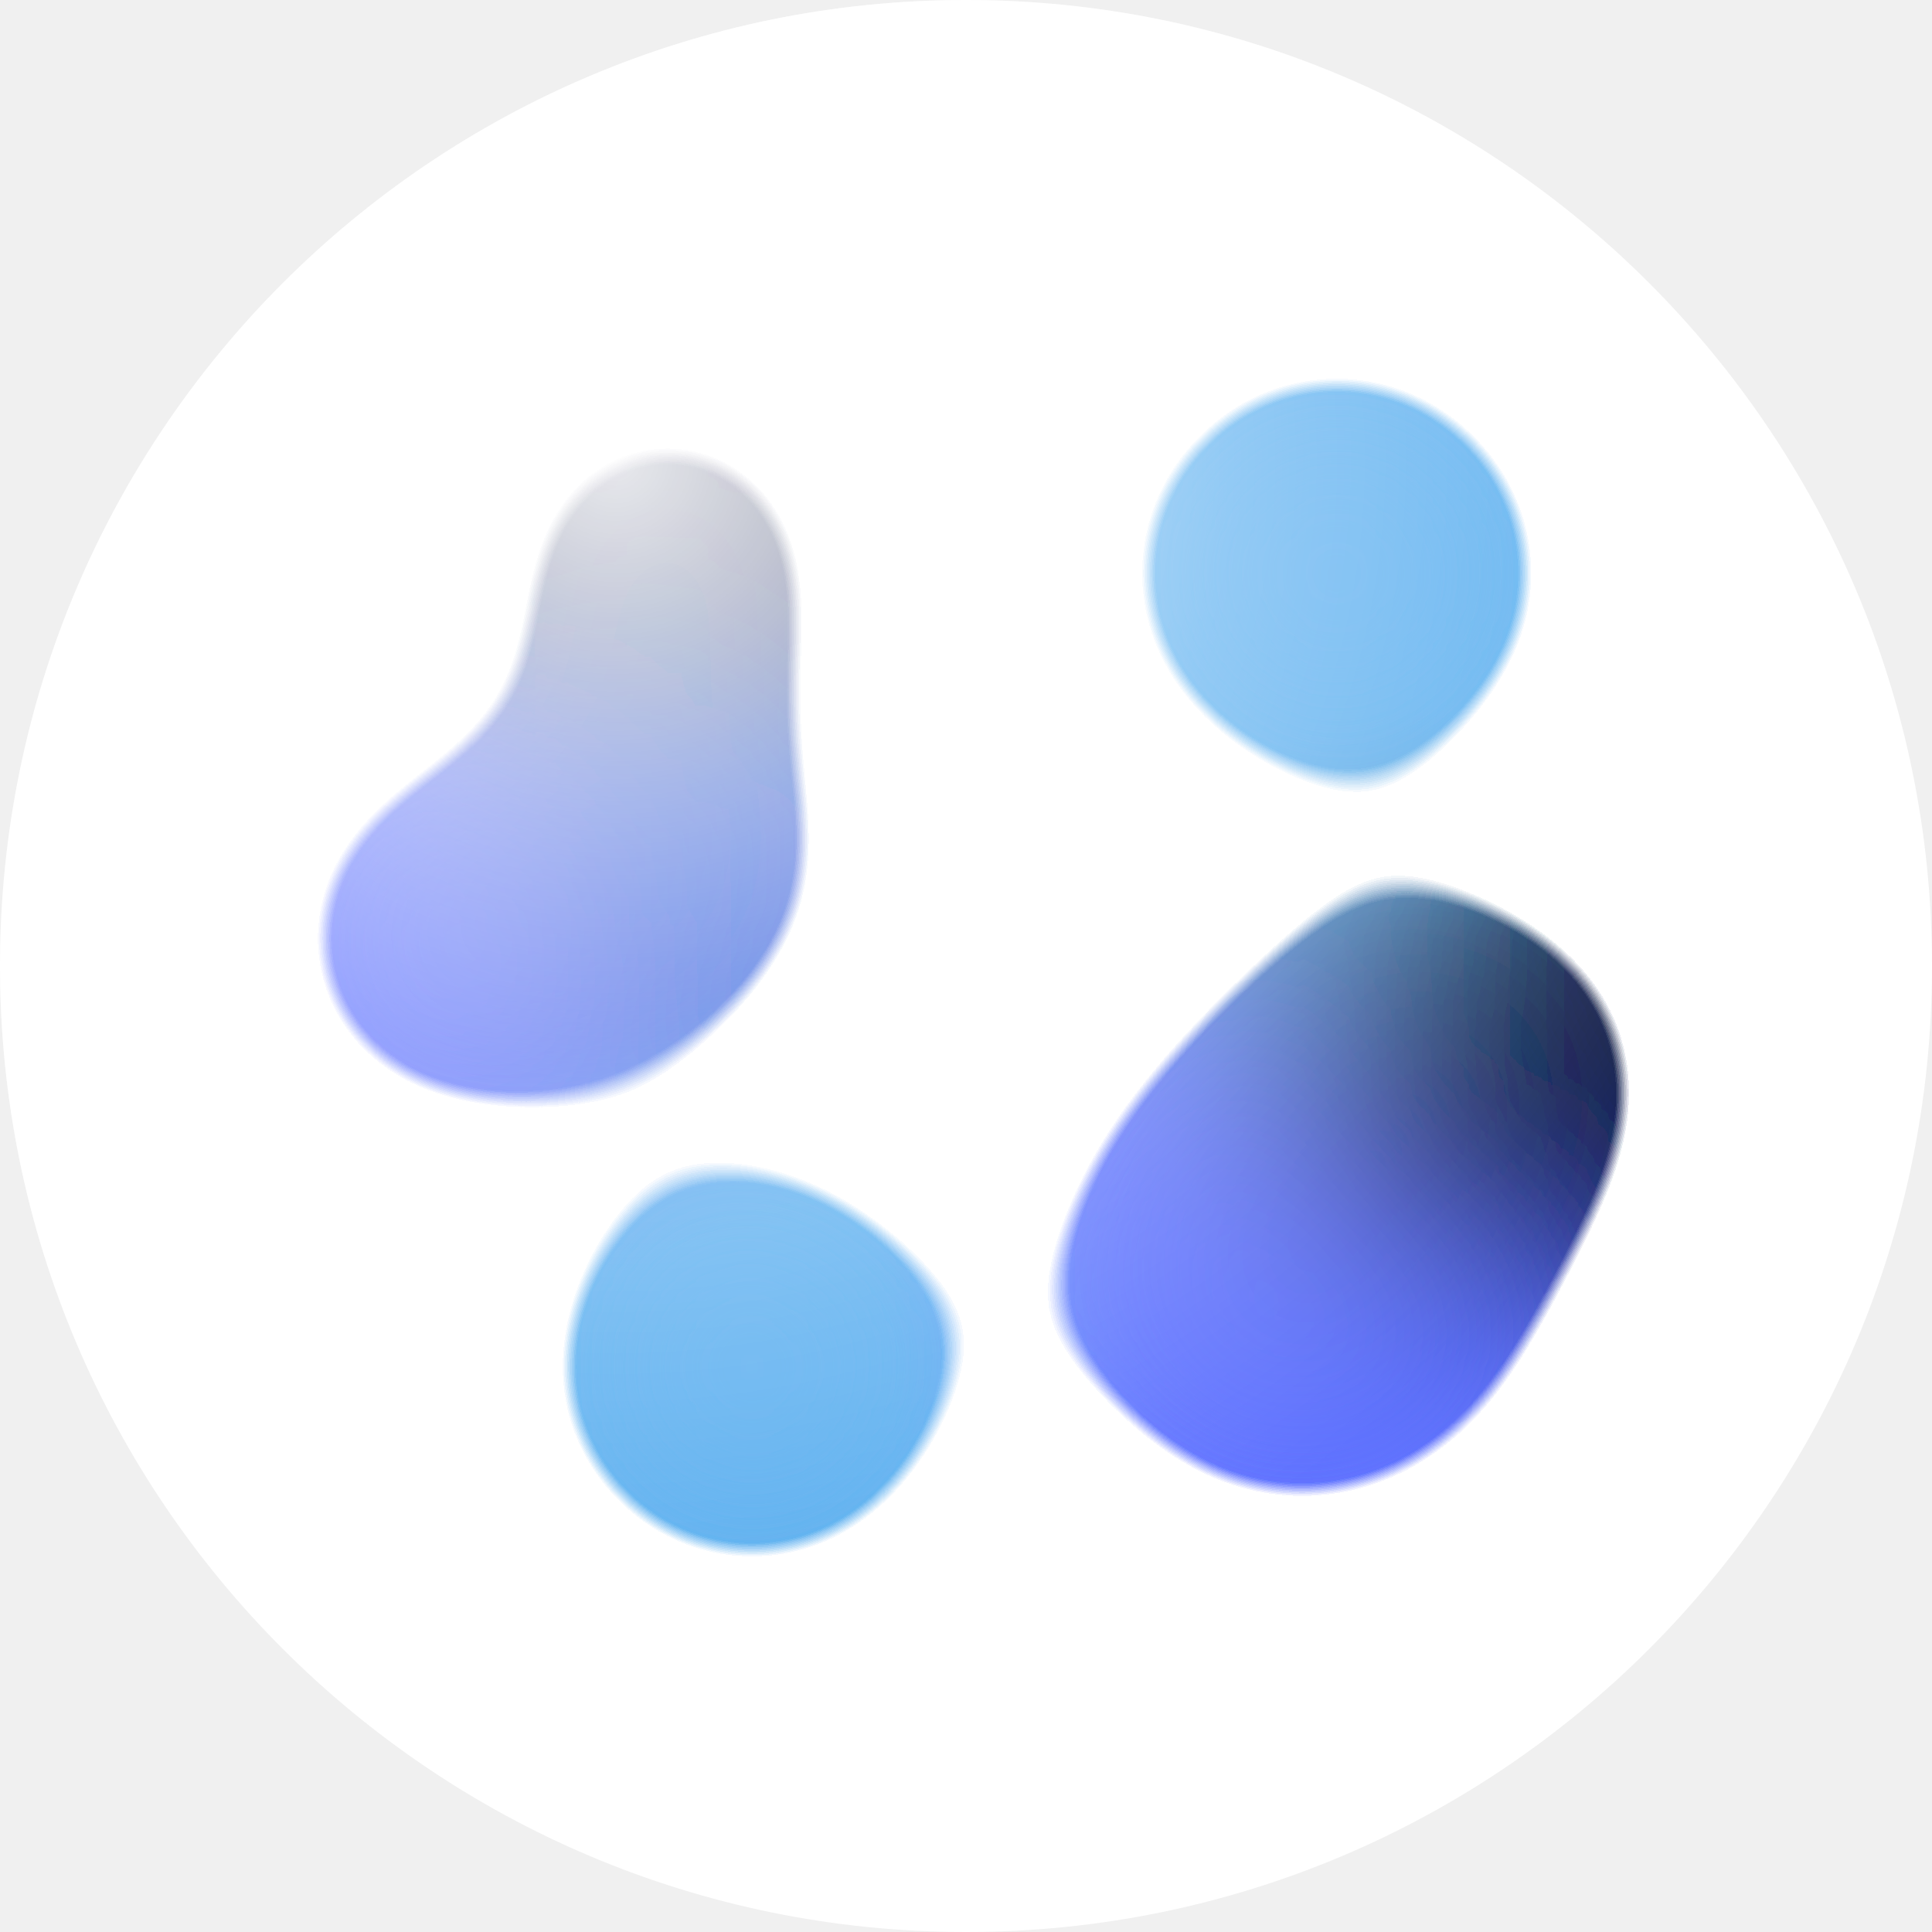
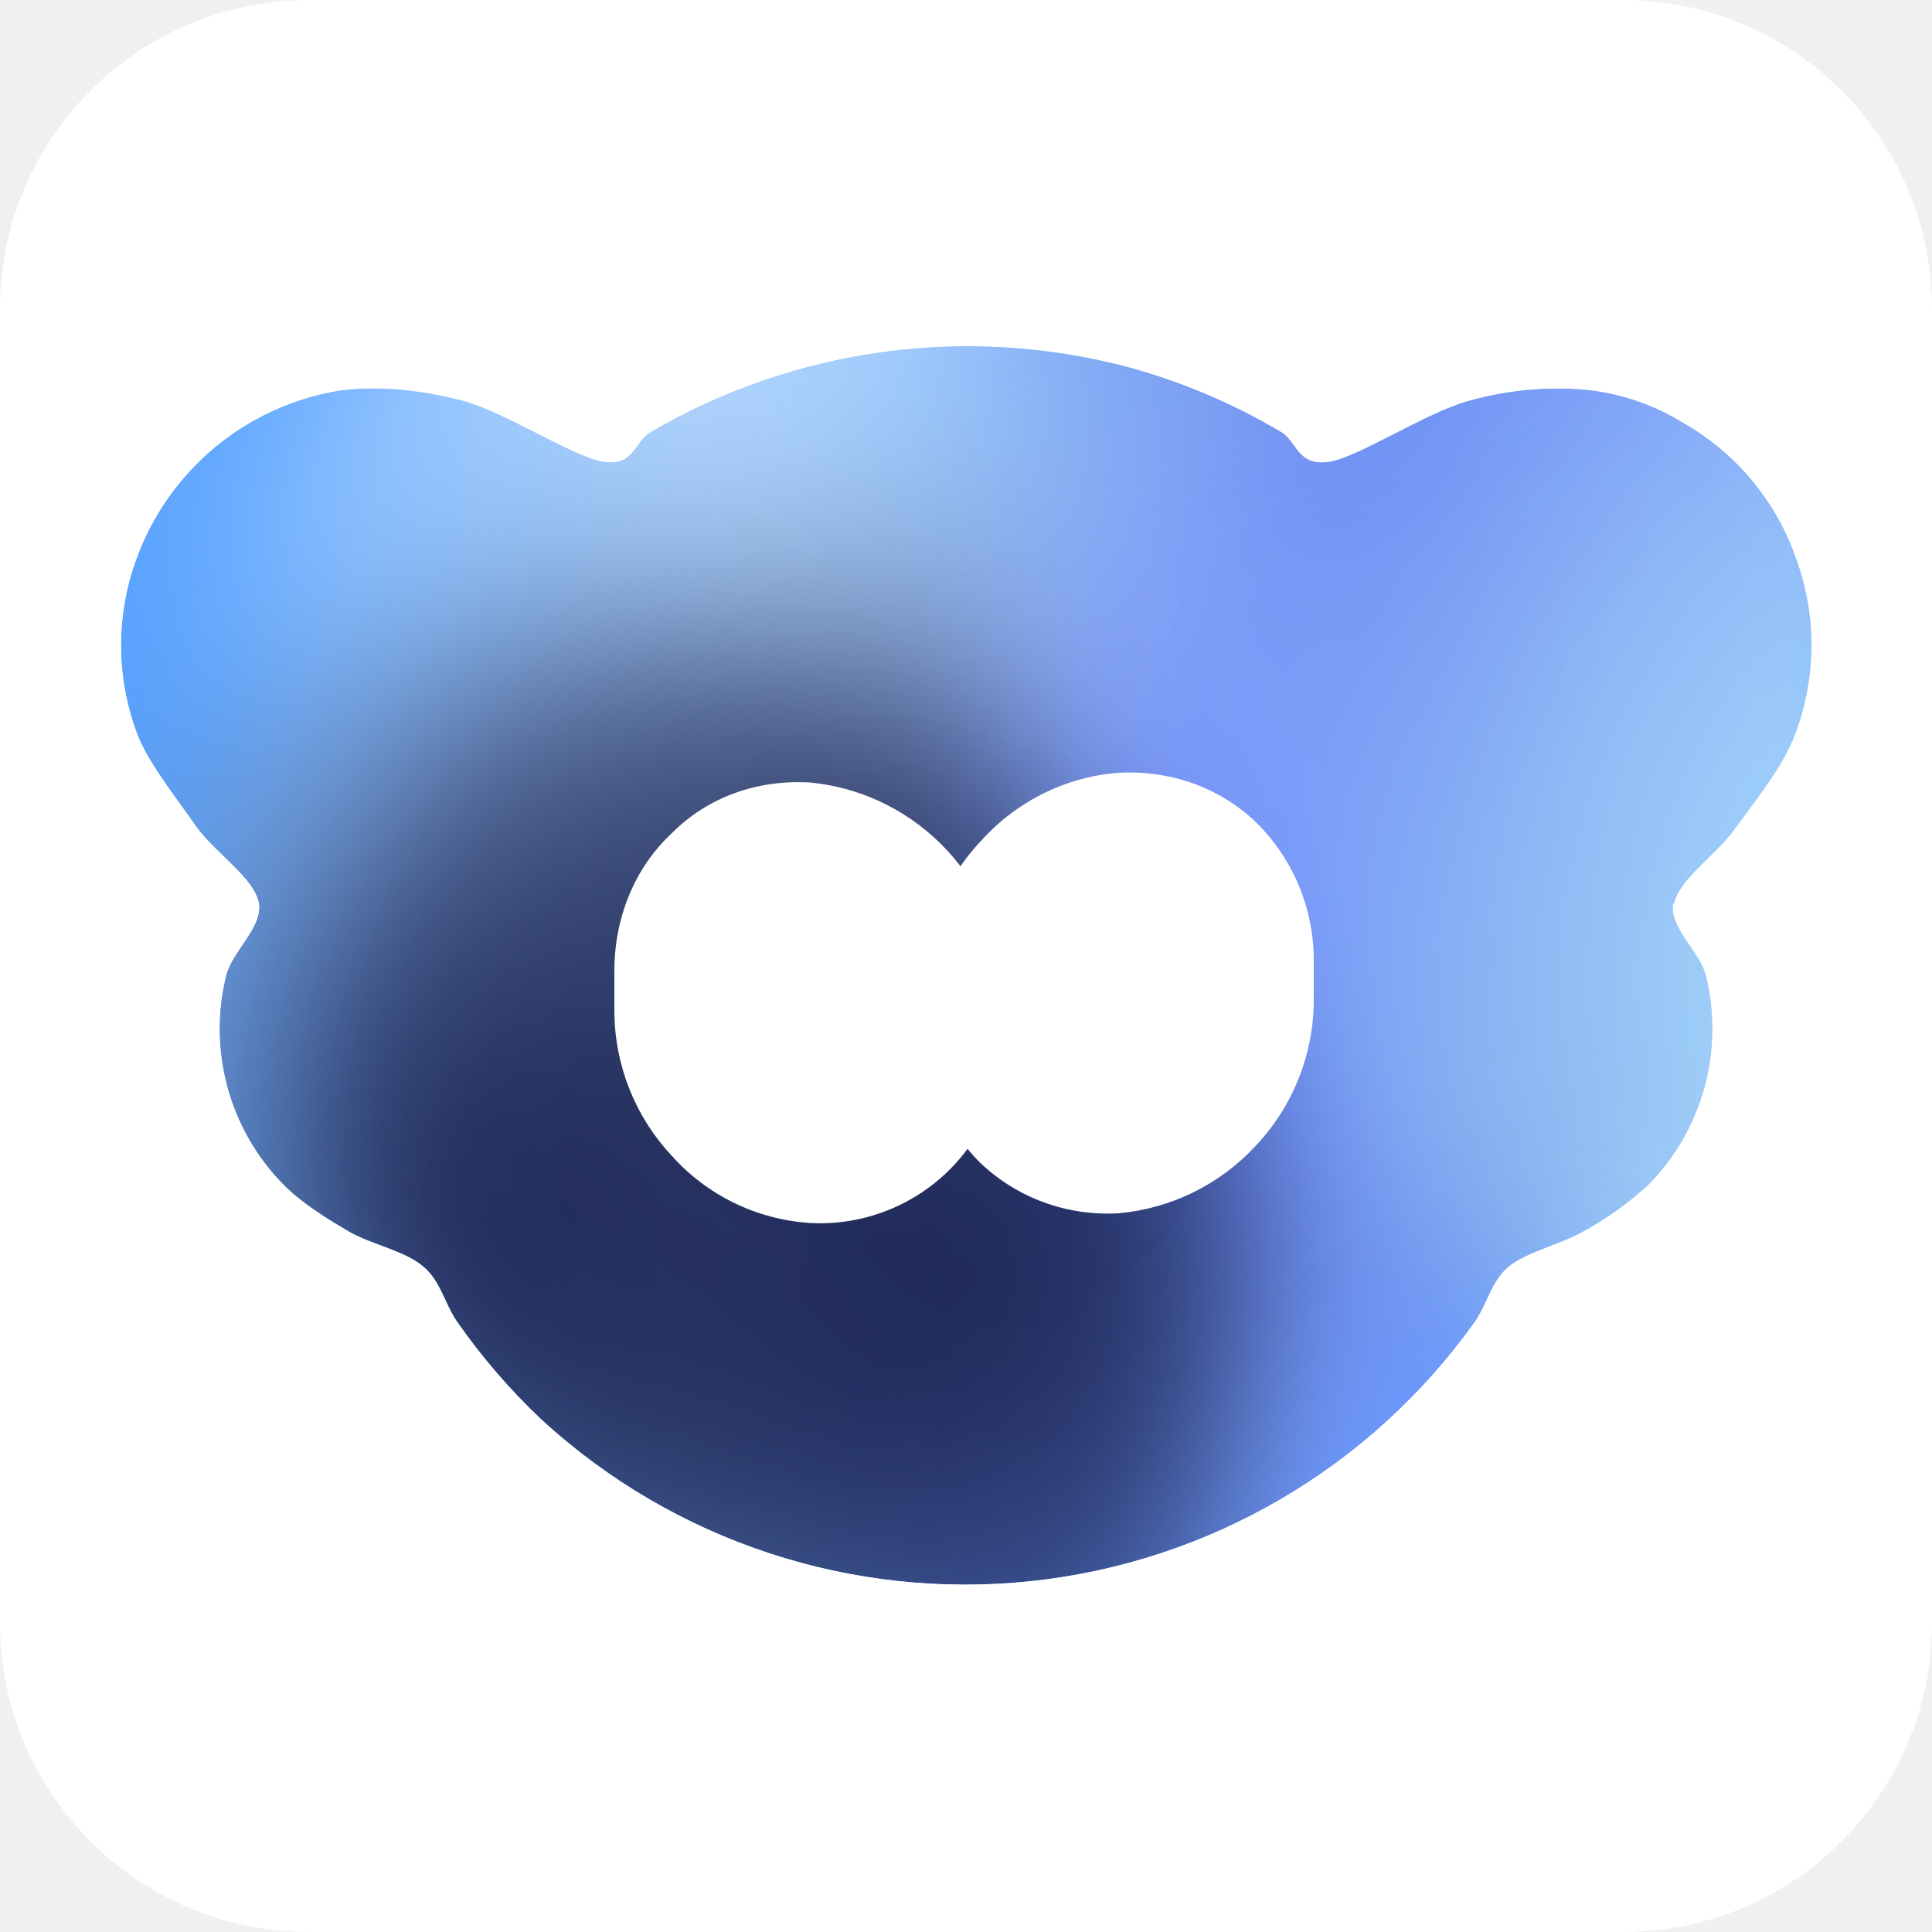
- <svg xmlns="http://www.w3.org/2000/svg" width="512" height="512" viewBox="0 0 64 64" role="img" aria-label="Space UI Logo">
+ <svg xmlns="http://www.w3.org/2000/svg" width="200" height="200" fill="none" viewBox="0 0 200 200">
+   <rect width="200" height="200" fill="#fff" rx="32" />
+   <mask id="a" width="176" height="130" x="12" y="35" maskUnits="userSpaceOnUse" style="mask-type:luminance">
+     <path fill="#fff" d="M173.2 93.5c-.4 2.6 2.8 5 3.4 7.5a23 23 0 0 1-6 21.7 35 35 0 0 1-6.9 4.9c-2.4 1.3-5.6 2-7.5 3.5-1.8 1.5-2.2 3.8-3.5 5.7A64.8 64.8 0 0 1 56.1 147a65 65 0 0 1-8.8-10.2c-1.3-1.9-1.7-4.2-3.5-5.7-1.9-1.6-5.1-2.2-7.5-3.5-2.4-1.4-5-3-6.9-4.9a23 23 0 0 1-6-21.7c.6-2.5 3.8-5 3.4-7.5-.5-2.6-4.3-5-6.4-7.8-2-2.9-4.6-6.1-6-9.2a26 26 0 0 1-.3-18.6 27 27 0 0 1 21.2-17.5q5.8-.7 12.7 1.1c4.6 1.3 11.3 5.8 14.5 6.3s3.2-2.2 4.9-3.1a65 65 0 0 1 49.4-6.7 64 64 0 0 1 15.8 6.7c1.7 1 1.7 3.6 5 3.1 3.1-.5 9.8-5 14.4-6.3s9-1.5 12.7-1.1a24 24 0 0 1 9.6 3.4A26 26 0 0 1 186 58a26 26 0 0 1-.4 18.6c-1.3 3.1-3.9 6.3-6 9.2-2 2.8-5.8 5.2-6.3 7.8" />
+   </mask>
+   <g mask="url(#a)">
+     <path fill="#4c9bff" d="M173.2 93.5c-.4 2.6 2.8 5 3.4 7.5a23 23 0 0 1-6 21.7 35 35 0 0 1-6.9 4.9c-2.4 1.3-5.6 2-7.5 3.5-1.8 1.5-2.2 3.8-3.5 5.7A64.8 64.8 0 0 1 56.1 147a65 65 0 0 1-8.8-10.2c-1.3-1.9-1.7-4.2-3.5-5.7-1.9-1.6-5.1-2.2-7.5-3.5-2.4-1.4-5-3-6.9-4.9a23 23 0 0 1-6-21.7c.6-2.5 3.8-5 3.4-7.5-.5-2.6-4.3-5-6.4-7.8-2-2.9-4.6-6.1-6-9.2a26 26 0 0 1-.3-18.6 27 27 0 0 1 21.2-17.5q5.8-.7 12.7 1.1c4.6 1.3 11.3 5.8 14.5 6.3s3.2-2.2 4.9-3.1a65 65 0 0 1 49.4-6.7 64 64 0 0 1 15.8 6.7c1.7 1 1.7 3.6 5 3.1 3.1-.5 9.8-5 14.4-6.3s9-1.5 12.7-1.1a24 24 0 0 1 9.6 3.4A26 26 0 0 1 186 58a26 26 0 0 1-.4 18.6c-1.3 3.1-3.9 6.3-6 9.2-2 2.8-5.8 5.2-6.3 7.8" />
+     <mask id="c" width="176" height="130" x="12" y="35" maskUnits="userSpaceOnUse" style="mask-type:luminance">
+       <path fill="#fff" d="M173.2 93.5c-.4 2.6 2.8 5 3.4 7.5a23 23 0 0 1-6 21.7 35 35 0 0 1-6.9 4.9c-2.4 1.3-5.6 2-7.5 3.5-1.8 1.5-2.2 3.8-3.5 5.7A64.8 64.8 0 0 1 56.1 147a65 65 0 0 1-8.8-10.2c-1.3-1.9-1.7-4.2-3.5-5.7-1.9-1.6-5.1-2.2-7.5-3.5-2.4-1.4-5-3-6.9-4.9a23 23 0 0 1-6-21.7c.6-2.5 3.8-5 3.4-7.5-.5-2.6-4.3-5-6.4-7.8-2-2.9-4.6-6.1-6-9.2a26 26 0 0 1-.3-18.6 27 27 0 0 1 21.2-17.5q5.8-.7 12.7 1.1c4.6 1.3 11.3 5.8 14.5 6.3s3.2-2.2 4.9-3.1a65 65 0 0 1 49.4-6.7 64 64 0 0 1 15.8 6.7c1.7 1 1.7 3.6 5 3.1 3.1-.5 9.8-5 14.4-6.3s9-1.5 12.7-1.1a24 24 0 0 1 9.6 3.4A26 26 0 0 1 186 58a26 26 0 0 1-.4 18.6c-1.3 3.1-3.9 6.3-6 9.2-2 2.8-5.8 5.2-6.3 7.8" />
+     </mask>
+     <g filter="url(#b)" mask="url(#c)">
+       <path fill="url(#e)" d="M150.5 114a47.2 47.2 0 1 0 0-94.3 47.2 47.2 0 0 0 0 94.4" />
+       <path fill="url(#f)" d="M144.8 85a32 32 0 1 0 0-64 32 32 0 0 0 0 64" />
+       <path fill="url(#g)" d="M217.7 161.5a43.8 43.8 0 1 0 0-87.6 43.8 43.8 0 0 0 0 87.6" />
+       <path fill="url(#h)" d="M143.1 138.4a64.8 64.8 0 1 0 0-129.7 64.8 64.8 0 0 0 0 129.7" />
+       <path fill="url(#i)" d="M64.4 227a78.7 78.7 0 1 0 0-157.3 78.7 78.7 0 0 0 0 157.3" />
+       <path fill="url(#j)" d="M126 158a40 40 0 1 0 0-80 40 40 0 0 0 0 80" />
+       <path fill="url(#k)" d="M166.5 216.2a92.2 92.2 0 1 0 0-184.3 92.2 92.2 0 0 0 0 184.3" />
+       <path fill="url(#l)" d="M70.5 117.2a36.3 36.3 0 1 0 0-72.6 36.3 36.3 0 0 0 0 72.6" />
+       <path fill="url(#m)" d="M77.7 127.1a57.2 57.2 0 1 0 0-114.3 57.2 57.2 0 0 0 0 114.3" />
+       <path fill="url(#n)" d="M207.1 269.3a66 66 0 1 0 0-131.8 66 66 0 0 0 0 131.8" />
+       <path fill="url(#o)" d="M196.1 114a92 92 0 1 0 0-184 92 92 0 0 0 0 184" />
+       <path fill="url(#p)" d="M77.2 161.2a47.4 47.4 0 1 0 0-94.8 47.4 47.4 0 0 0 0 94.8" />
+       <path fill="url(#q)" d="M186 137.4a57.3 57.3 0 1 0 0-114.6 57.3 57.3 0 0 0 0 114.6" />
+       <path fill="url(#r)" d="M205.8 157.9a77.5 77.5 0 1 0 0-155 77.5 77.5 0 0 0 0 155" />
+       <path fill="url(#s)" d="M59 206.7a71 71 0 1 0 0-142.1 71 71 0 0 0 0 142.1" />
+       <path fill="url(#t)" d="M222.3 229.6a63.7 63.7 0 1 0 0-127.5 63.7 63.7 0 0 0 0 127.5" />
+       <path fill="url(#u)" d="M100 227a133.5 133.5 0 1 0 0-267 133.5 133.5 0 0 0 0 267" />
+     </g>
+   </g>
+   <path fill="#fff" d="M63.6 100.5c0-5.5 2.1-10.7 6-14.3 3.7-3.7 8.8-5.5 14.2-5.2a22.3 22.3 0 0 1 20.2 22v4.1q0 4.1-1.6 7.9a19 19 0 0 1-18.6 11.6 21 21 0 0 1-14.3-7 22 22 0 0 1-5.9-15z" />
+   <path fill="#fff" d="M95.6 102c0-5.5 2.1-10.9 6-15 3.7-4.1 8.8-6.6 14.2-7 5.3-.3 10.5 1.5 14.3 5.2a20 20 0 0 1 5.9 14.3v4a22 22 0 0 1-6 15.1 22 22 0 0 1-14.2 7c-5.4.3-10.5-1.6-14.3-5.2a20 20 0 0 1-5.9-14.3z" />
  <defs>
-     <clipPath id="logo-circle-clip">
-       <circle cx="32" cy="32" r="32" />
-     </clipPath>
-     <filter id="goo" x="-20%" y="-20%" width="140%" height="140%">
-       <feGaussianBlur in="SourceGraphic" stdDeviation="3.40" result="b" />
-       <feColorMatrix in="b" mode="matrix" values="1 0 0 0 0  0 1 0 0 0  0 0 1 0 0  0 0 0 20 -8" />
+     <radialGradient id="e" cx="0" cy="0" r="1" gradientTransform="translate(169 48)scale(70.7795)" gradientUnits="userSpaceOnUse">
+       <stop stop-color="#b0d6ff" />
+       <stop offset="1" stop-color="#b0d6ff" stop-opacity="0" />
+     </radialGradient>
+     <radialGradient id="f" cx="0" cy="0" r="1" gradientTransform="translate(130.8 64.3)scale(47.9548)" gradientUnits="userSpaceOnUse">
+       <stop stop-color="#a8e6ff" />
+       <stop offset="1" stop-color="#a8e6ff" stop-opacity="0" />
+     </radialGradient>
+     <radialGradient id="g" cx="0" cy="0" r="1" gradientTransform="translate(206.7 139.6)scale(65.682)" gradientUnits="userSpaceOnUse">
+       <stop stop-color="#5e7bff" />
+       <stop offset="1" stop-color="#5e7bff" stop-opacity="0" />
+     </radialGradient>
+     <radialGradient id="h" cx="0" cy="0" r="1" gradientTransform="translate(146.4 109.7)scale(97.2632)" gradientUnits="userSpaceOnUse">
+       <stop stop-color="#101a4a" />
+       <stop offset="1" stop-color="#101a4a" stop-opacity="0" />
+     </radialGradient>
+     <radialGradient id="i" cx="0" cy="0" r="1" gradientTransform="translate(94 115.6)scale(117.979)" gradientUnits="userSpaceOnUse">
+       <stop stop-color="#b0d6ff" />
+       <stop offset="1" stop-color="#b0d6ff" stop-opacity="0" />
+     </radialGradient>
+     <radialGradient id="j" cx="0" cy="0" r="1" gradientTransform="translate(107.9 131.1)scale(60.0775)" gradientUnits="userSpaceOnUse">
+       <stop stop-color="#a8e6ff" />
+       <stop offset="1" stop-color="#a8e6ff" stop-opacity="0" />
+     </radialGradient>
+     <radialGradient id="k" cx="0" cy="0" r="1" gradientTransform="translate(125.6 92.5)scale(138.294)" gradientUnits="userSpaceOnUse">
+       <stop stop-color="#5e7bff" />
+       <stop offset="1" stop-color="#5e7bff" stop-opacity="0" />
+     </radialGradient>
+     <radialGradient id="l" cx="0" cy="0" r="1" gradientTransform="translate(90 75.4)scale(54.4693)" gradientUnits="userSpaceOnUse">
+       <stop stop-color="#101a4a" />
+       <stop offset="1" stop-color="#101a4a" stop-opacity="0" />
+     </radialGradient>
+     <radialGradient id="m" cx="0" cy="0" r="1" gradientTransform="translate(74.9 38)scale(85.7437)" gradientUnits="userSpaceOnUse">
+       <stop stop-color="#b0d6ff" />
+       <stop offset="1" stop-color="#b0d6ff" stop-opacity="0" />
+     </radialGradient>
+     <radialGradient id="n" cx="0" cy="0" r="1" gradientTransform="translate(243.8 207.8)scale(98.8741)" gradientUnits="userSpaceOnUse">
+       <stop stop-color="#a8e6ff" />
+       <stop offset="1" stop-color="#a8e6ff" stop-opacity="0" />
+     </radialGradient>
+     <radialGradient id="o" cx="0" cy="0" r="1" gradientTransform="translate(180.4 -27.1)scale(137.98)" gradientUnits="userSpaceOnUse">
+       <stop stop-color="#5e7bff" />
+       <stop offset="1" stop-color="#5e7bff" stop-opacity="0" />
+     </radialGradient>
+     <radialGradient id="p" cx="0" cy="0" r="1" gradientTransform="translate(52.7 124)scale(71.1116)" gradientUnits="userSpaceOnUse">
+       <stop stop-color="#101a4a" />
+       <stop offset="1" stop-color="#101a4a" stop-opacity="0" />
+     </radialGradient>
+     <radialGradient id="q" cx="0" cy="0" r="1" gradientTransform="translate(213.1 97.1)scale(85.9947)" gradientUnits="userSpaceOnUse">
+       <stop stop-color="#b0d6ff" />
+       <stop offset="1" stop-color="#b0d6ff" stop-opacity="0" />
+     </radialGradient>
+     <radialGradient id="r" cx="0" cy="0" r="1" gradientTransform="translate(222.2 120.6)scale(116.234)" gradientUnits="userSpaceOnUse">
+       <stop stop-color="#a8e6ff" />
+       <stop offset="1" stop-color="#a8e6ff" stop-opacity="0" />
+     </radialGradient>
+     <radialGradient id="s" cx="0" cy="0" r="1" gradientTransform="translate(98.6 131.6)scale(106.601)" gradientUnits="userSpaceOnUse">
+       <stop stop-color="#101a4a" />
+       <stop offset="1" stop-color="#101a4a" stop-opacity="0" />
+     </radialGradient>
+     <radialGradient id="t" cx="0" cy="0" r="1" gradientTransform="translate(190 150.9)scale(95.5573)" gradientUnits="userSpaceOnUse">
+       <stop stop-color="#b0d6ff" />
+       <stop offset="1" stop-color="#b0d6ff" stop-opacity="0" />
+     </radialGradient>
+     <radialGradient id="u" cx="0" cy="0" r="1" gradientTransform="translate(57.3 29.4)scale(202.92)" gradientUnits="userSpaceOnUse">
+       <stop stop-color="#fff" stop-opacity=".1" />
+       <stop offset="1" stop-color="#fff" stop-opacity="0" />
+     </radialGradient>
+     <filter id="b" width="355" height="372.7" x="-50.2" y="-86.7" color-interpolation-filters="sRGB" filterUnits="userSpaceOnUse">
+       <feFlood flood-opacity="0" result="BackgroundImageFix" />
+       <feBlend in="SourceGraphic" in2="BackgroundImageFix" result="shape" />
+       <feGaussianBlur result="effect1_foregroundBlur_3351_1415" stdDeviation="8.3" />
    </filter>
-     <radialGradient id="sheen" cx=".32" cy=".24" r=".9">
-       <stop offset="0" stop-color="#fff" stop-opacity=".9" />
-       <stop offset=".35" stop-color="#fff" stop-opacity=".35" />
-       <stop offset=".7" stop-color="#fff" stop-opacity="0" />
-     </radialGradient>
  </defs>
-   <g clip-path="url(#logo-circle-clip)">
-     <circle cx="32" cy="32" r="32" fill="#fff" />
-     <g filter="url(#goo)" transform="translate(0 3)">
-       <circle cx="24.91" cy="42.29" r="6.33" fill="#59adef" />
-       <circle cx="22.11" cy="15.92" r="4.64" fill="#0a1a4a" />
-       <circle cx="15.67" cy="28.10" r="5.41" fill="#6073ff" />
-       <circle cx="21.71" cy="25.75" r="5.21" fill="#1f4fd8" />
-       <circle cx="46.37" cy="32.50" r="5.59" fill="#59adef" />
-       <circle cx="43.13" cy="38.90" r="7.54" fill="#6073ff" />
-       <circle cx="44.28" cy="15.99" r="6.48" fill="#59adef" />
-       <circle cx="48.52" cy="32.90" r="5.59" fill="#0a1a4a" />
-     </g>
-     <circle cx="32" cy="32" r="32" fill="url(#sheen)" />
-   </g>
</svg>
